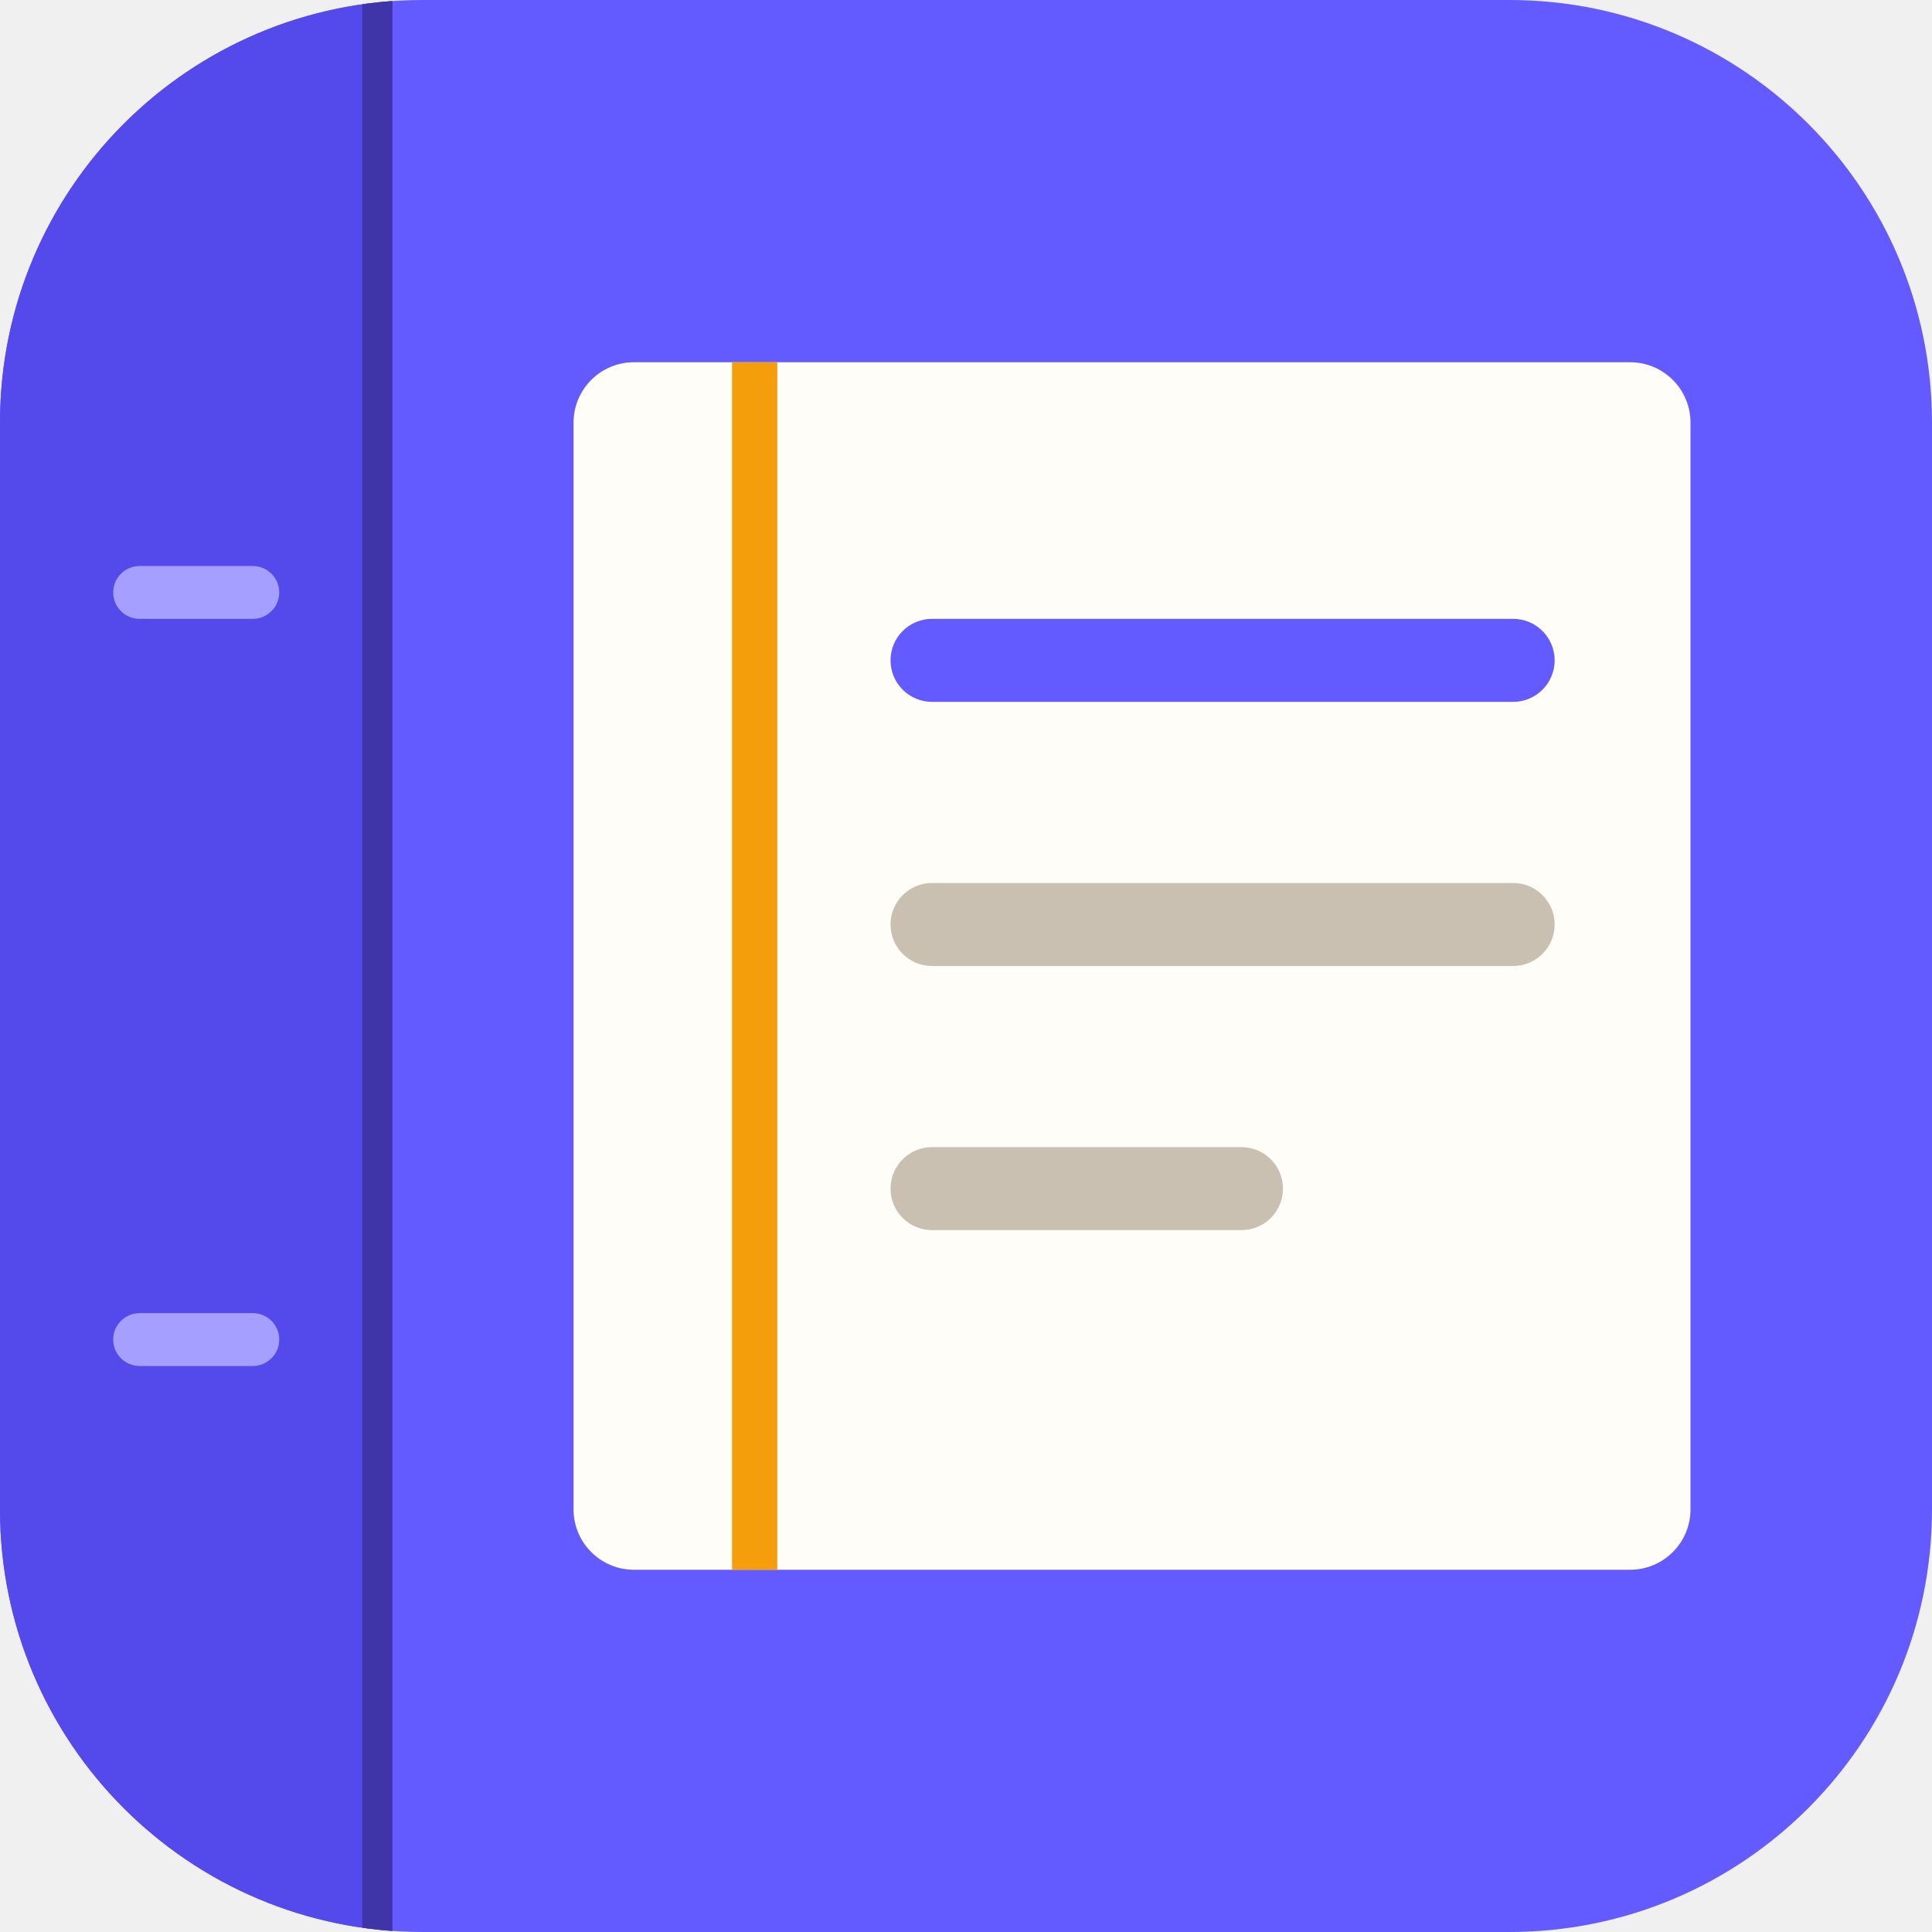
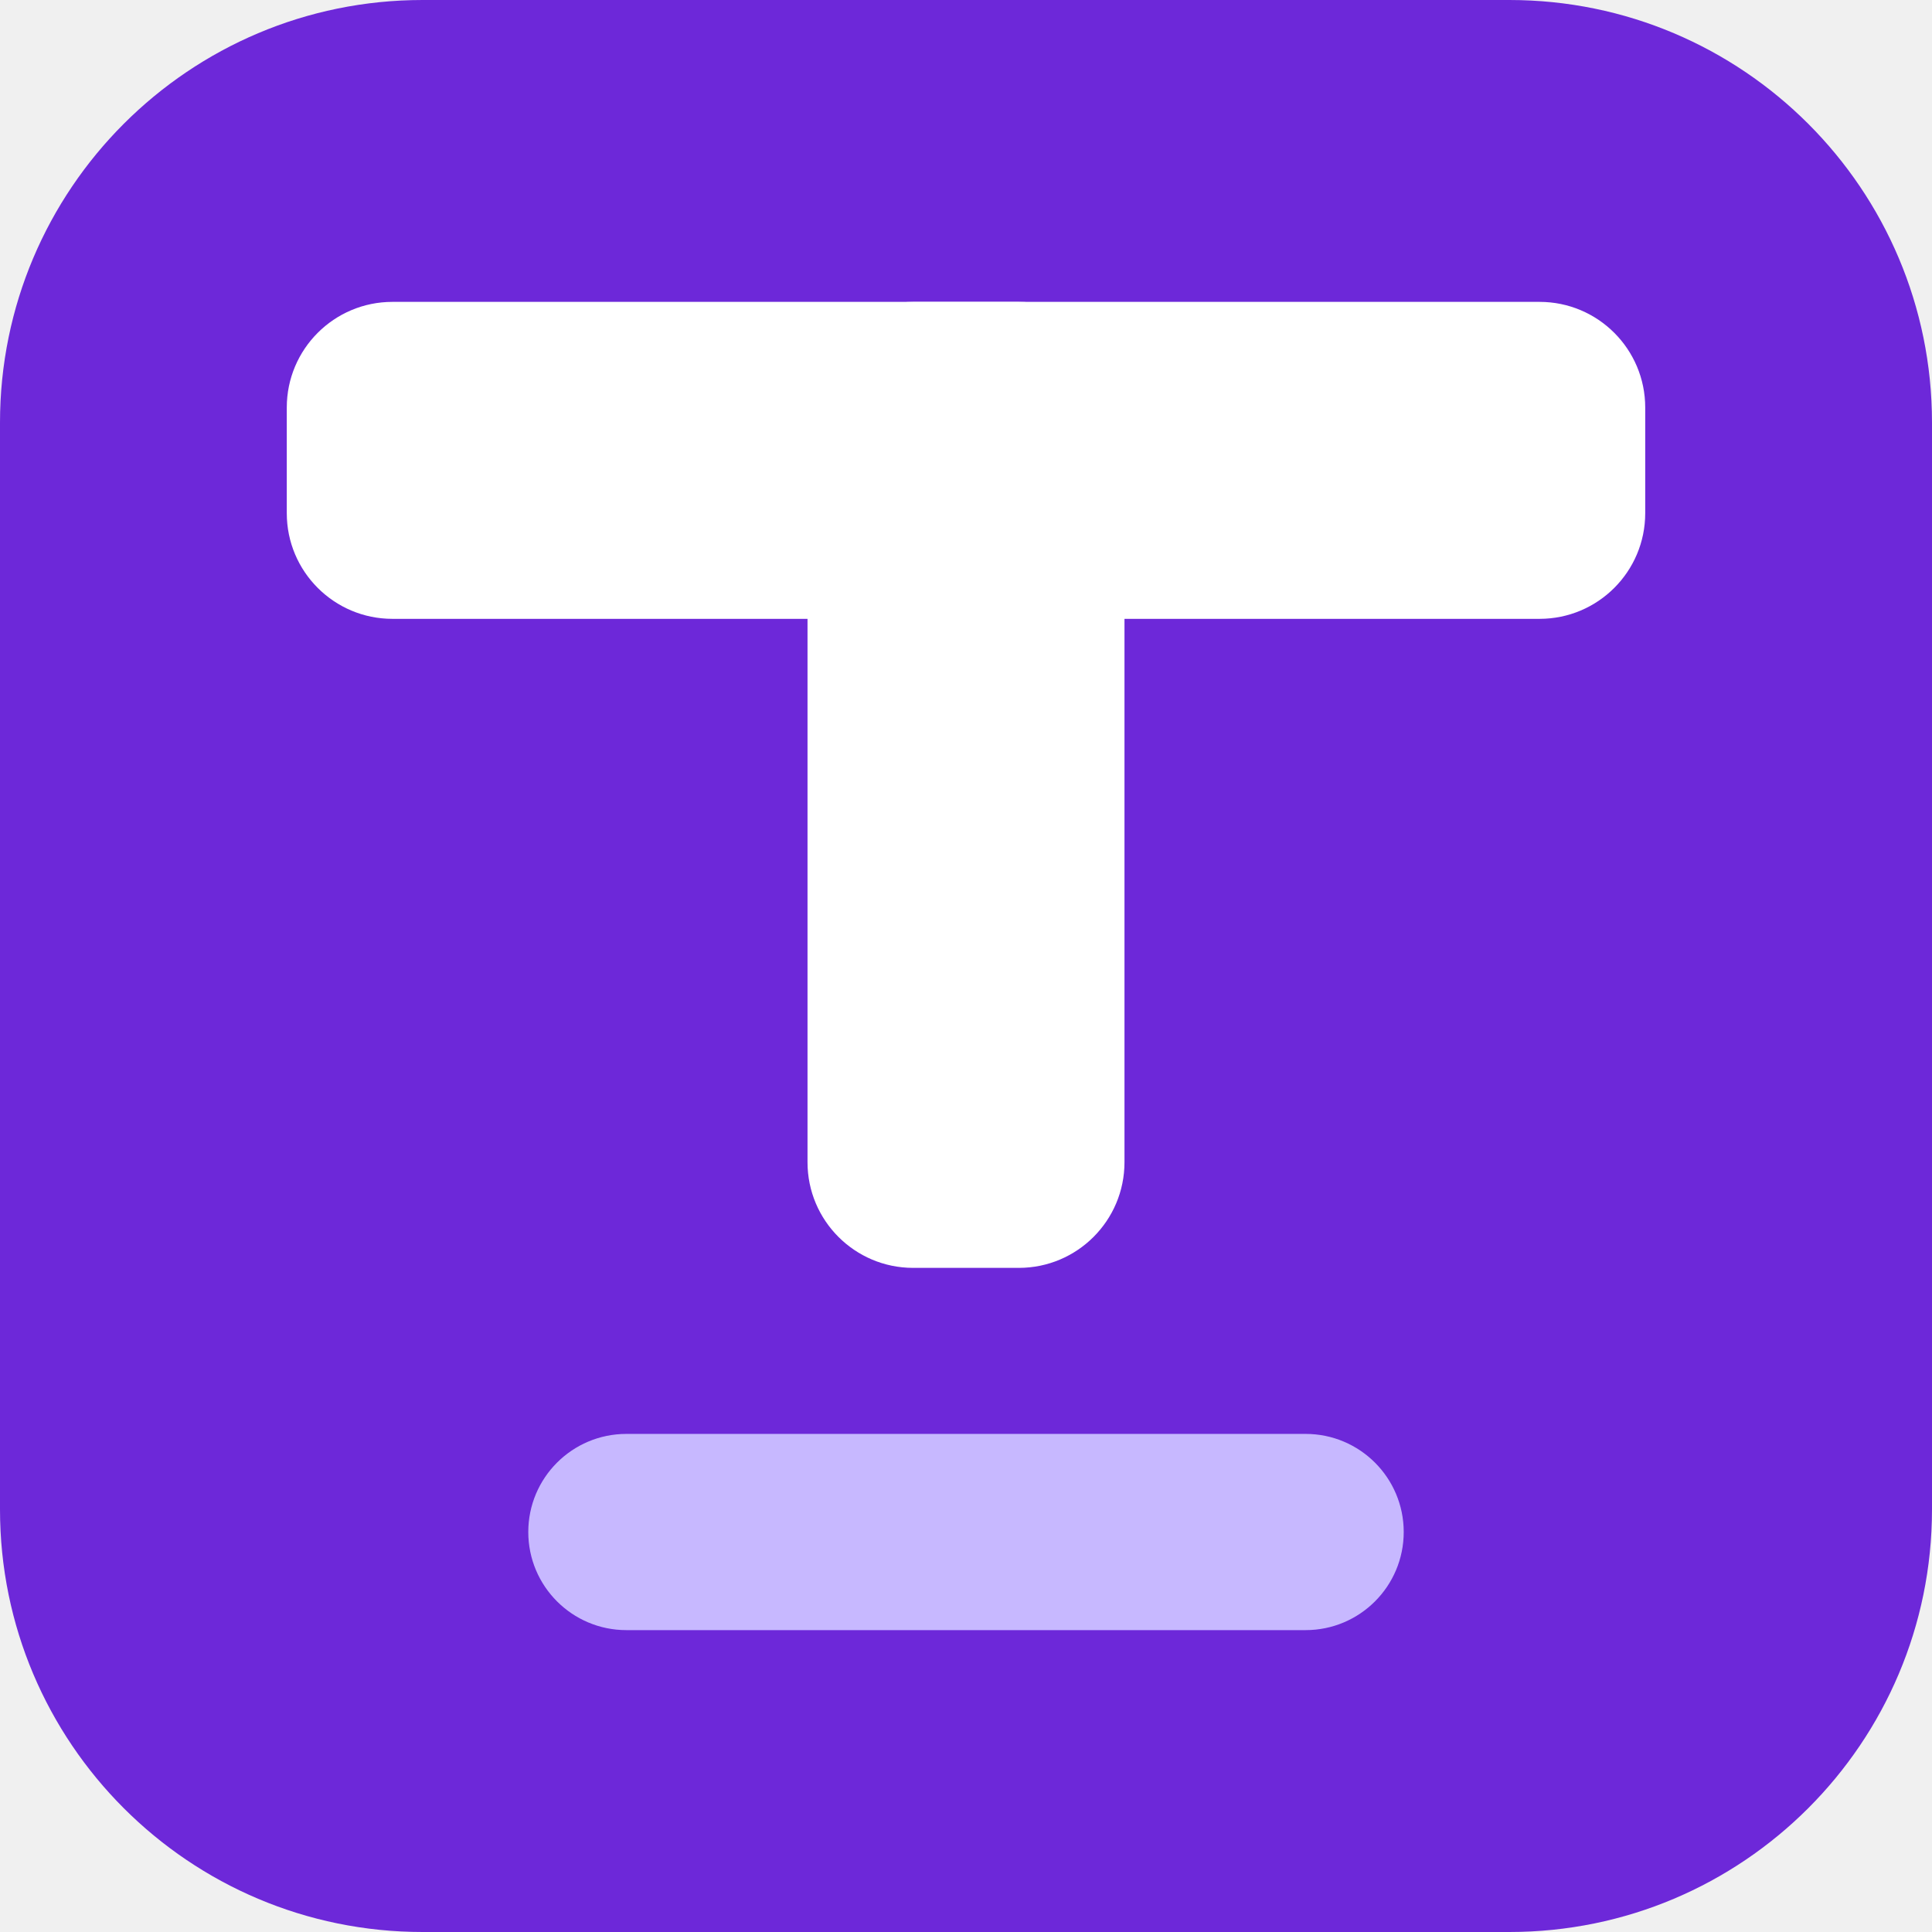
<svg xmlns="http://www.w3.org/2000/svg" viewBox="0 0 512 512" width="512" height="512">
-   <defs>
-     <clipPath id="cubierta">
-       <rect x="0" y="0" width="512" height="512" rx="112" />
-     </clipPath>
-   </defs>
-   <g clip-path="url(#cubierta)">
-     <rect width="512" height="512" fill="#635bff" />
-     <rect x="0" y="0" width="104" height="512" fill="#544aeb" />
-     <rect x="96" y="0" width="8" height="512" fill="#3f34a8" />
-     <rect x="30" y="150" width="44" height="14" rx="7" fill="#a5a0ff" />
-     <rect x="30" y="348" width="44" height="14" rx="7" fill="#a5a0ff" />
-     <rect x="152" y="96" width="296" height="320" rx="16" fill="#fffdf8" />
-     <rect x="194" y="96" width="12" height="320" fill="#f59e0b" />
-     <rect x="236" y="164" width="176" height="22" rx="11" fill="#635bff" />
-     <rect x="236" y="234" width="176" height="22" rx="11" fill="#c9c0b2" />
-     <rect x="236" y="304" width="104" height="22" rx="11" fill="#c9c0b2" />
-   </g>
+   <rect width="512" height="512" rx="112" fill="#6D28D9" />
+   <rect x="76" y="80" width="360" height="84" rx="28" fill="#FFFFFF" />
+   <rect x="214" y="80" width="84" height="256" rx="28" fill="#FFFFFF" />
+   <rect x="140" y="380" width="232" height="52" rx="26" fill="#C7B8FF" />
</svg>
